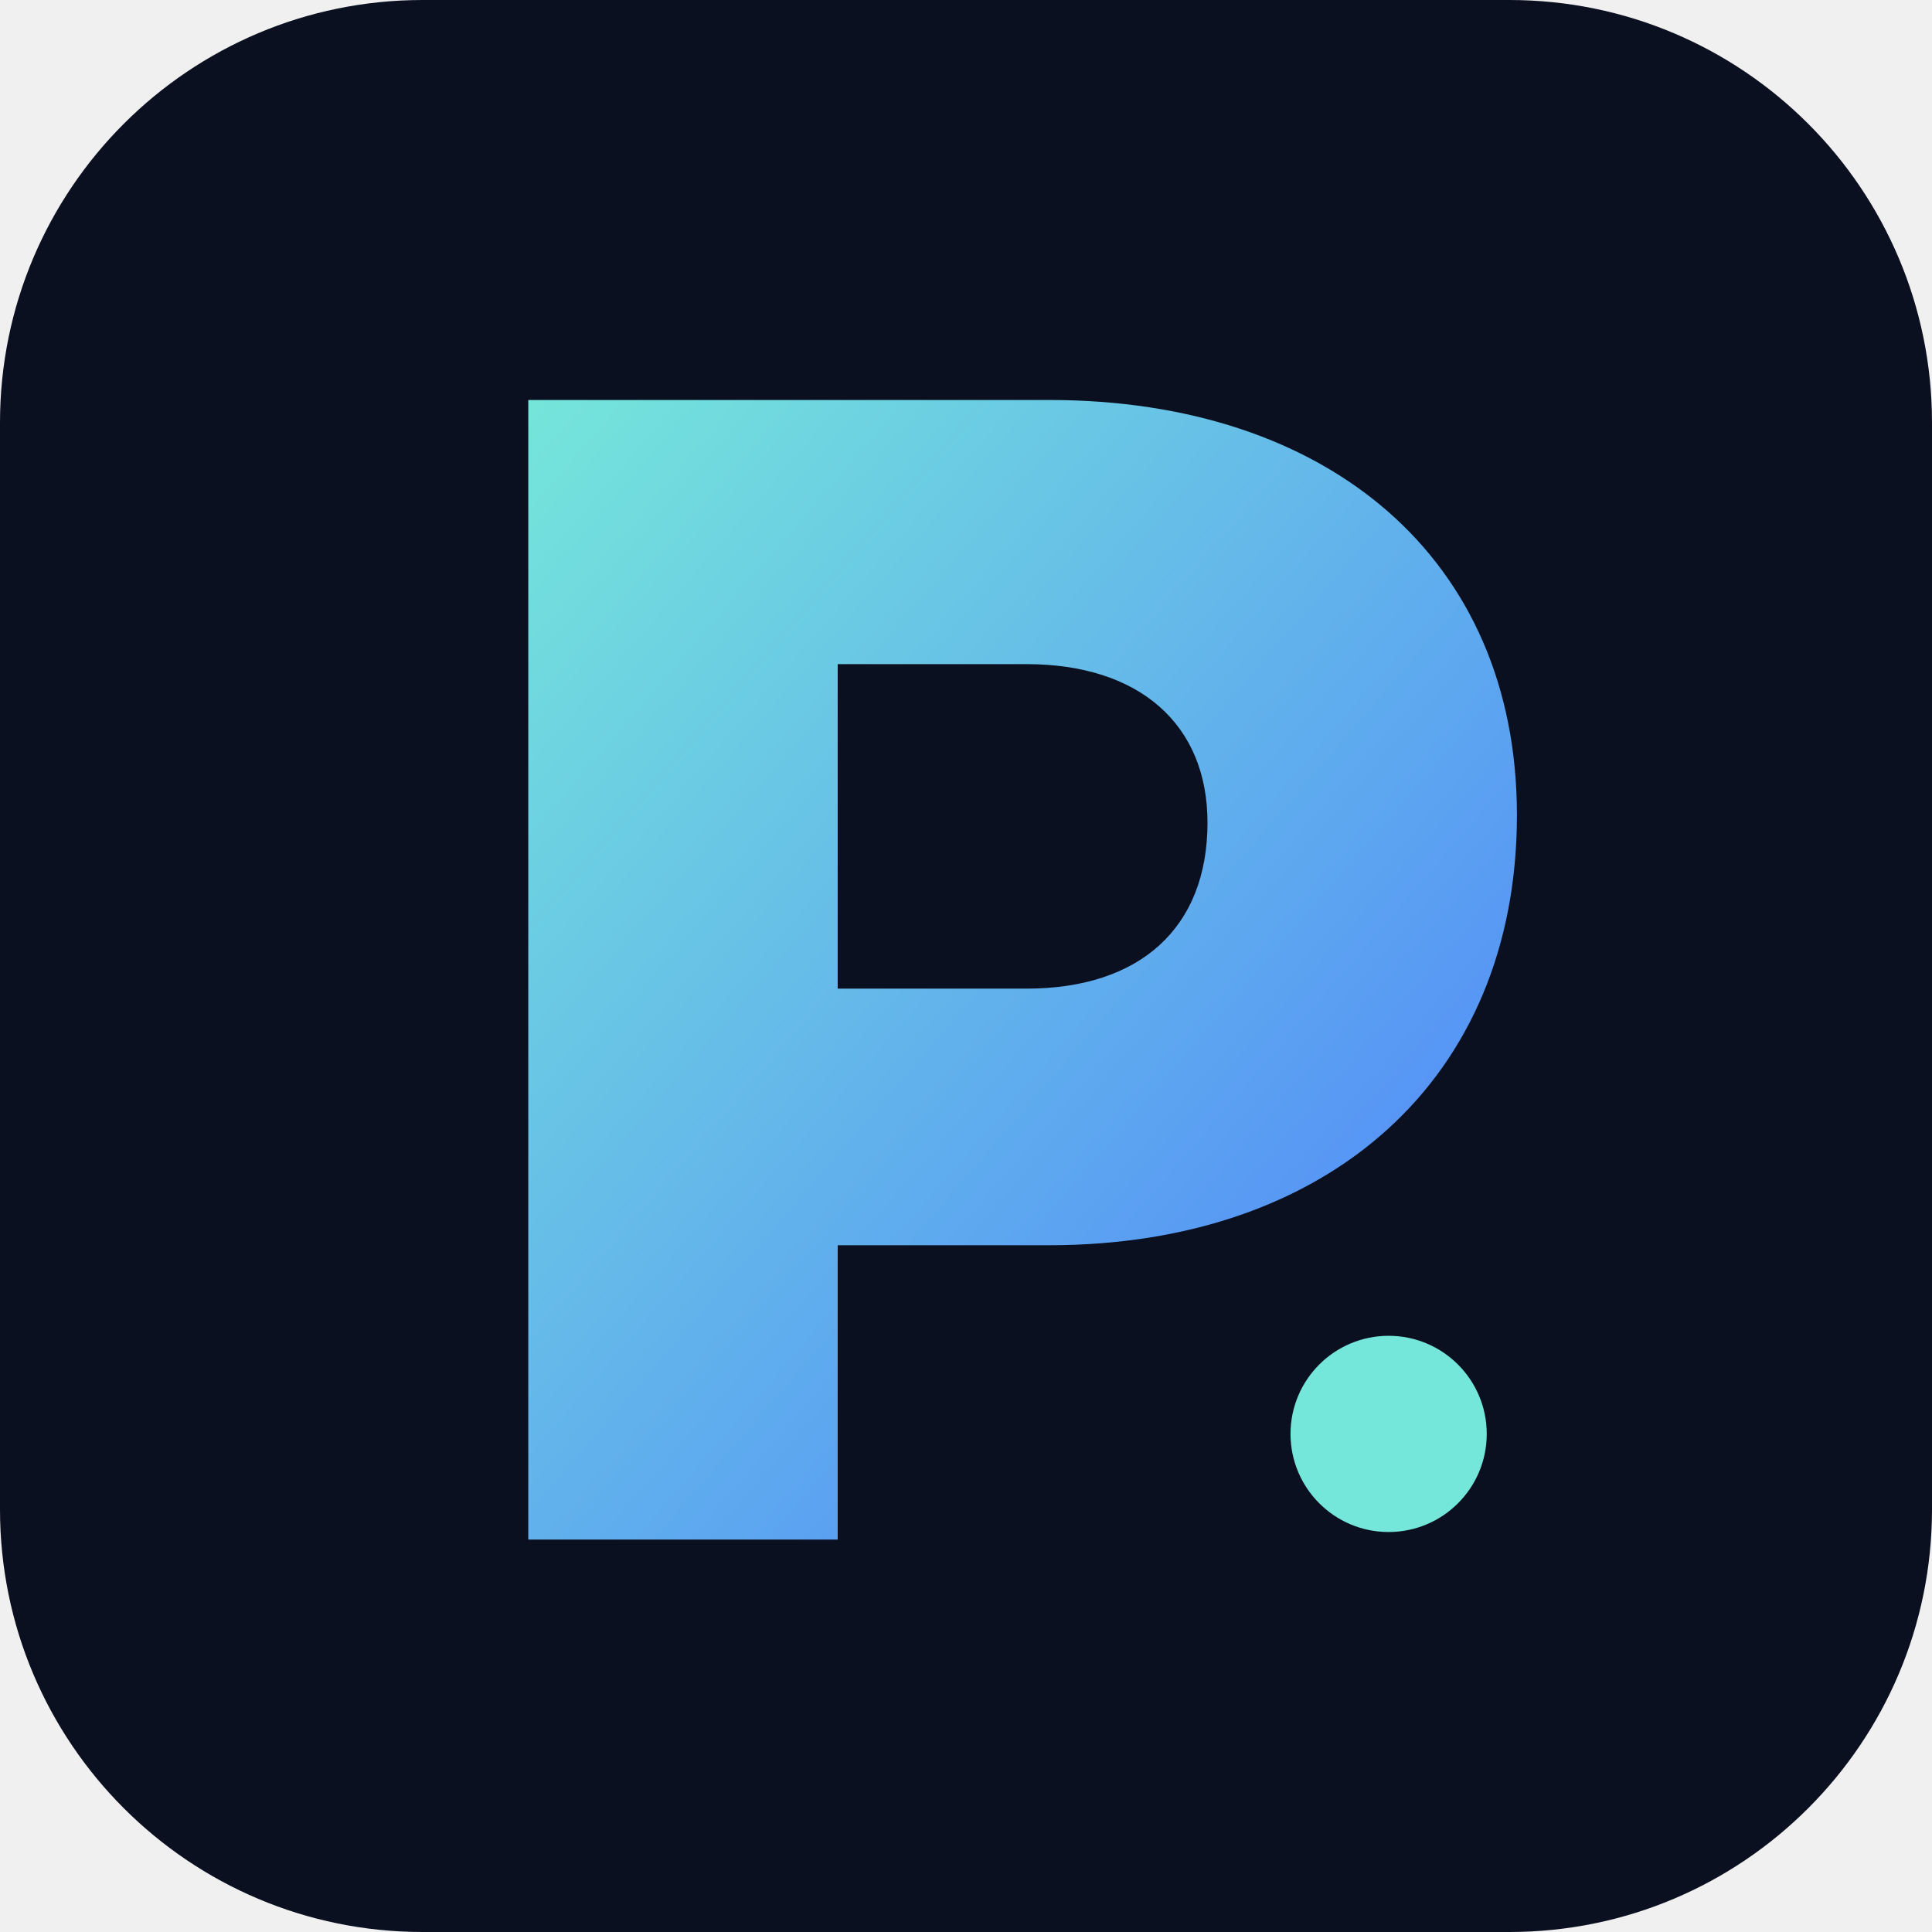
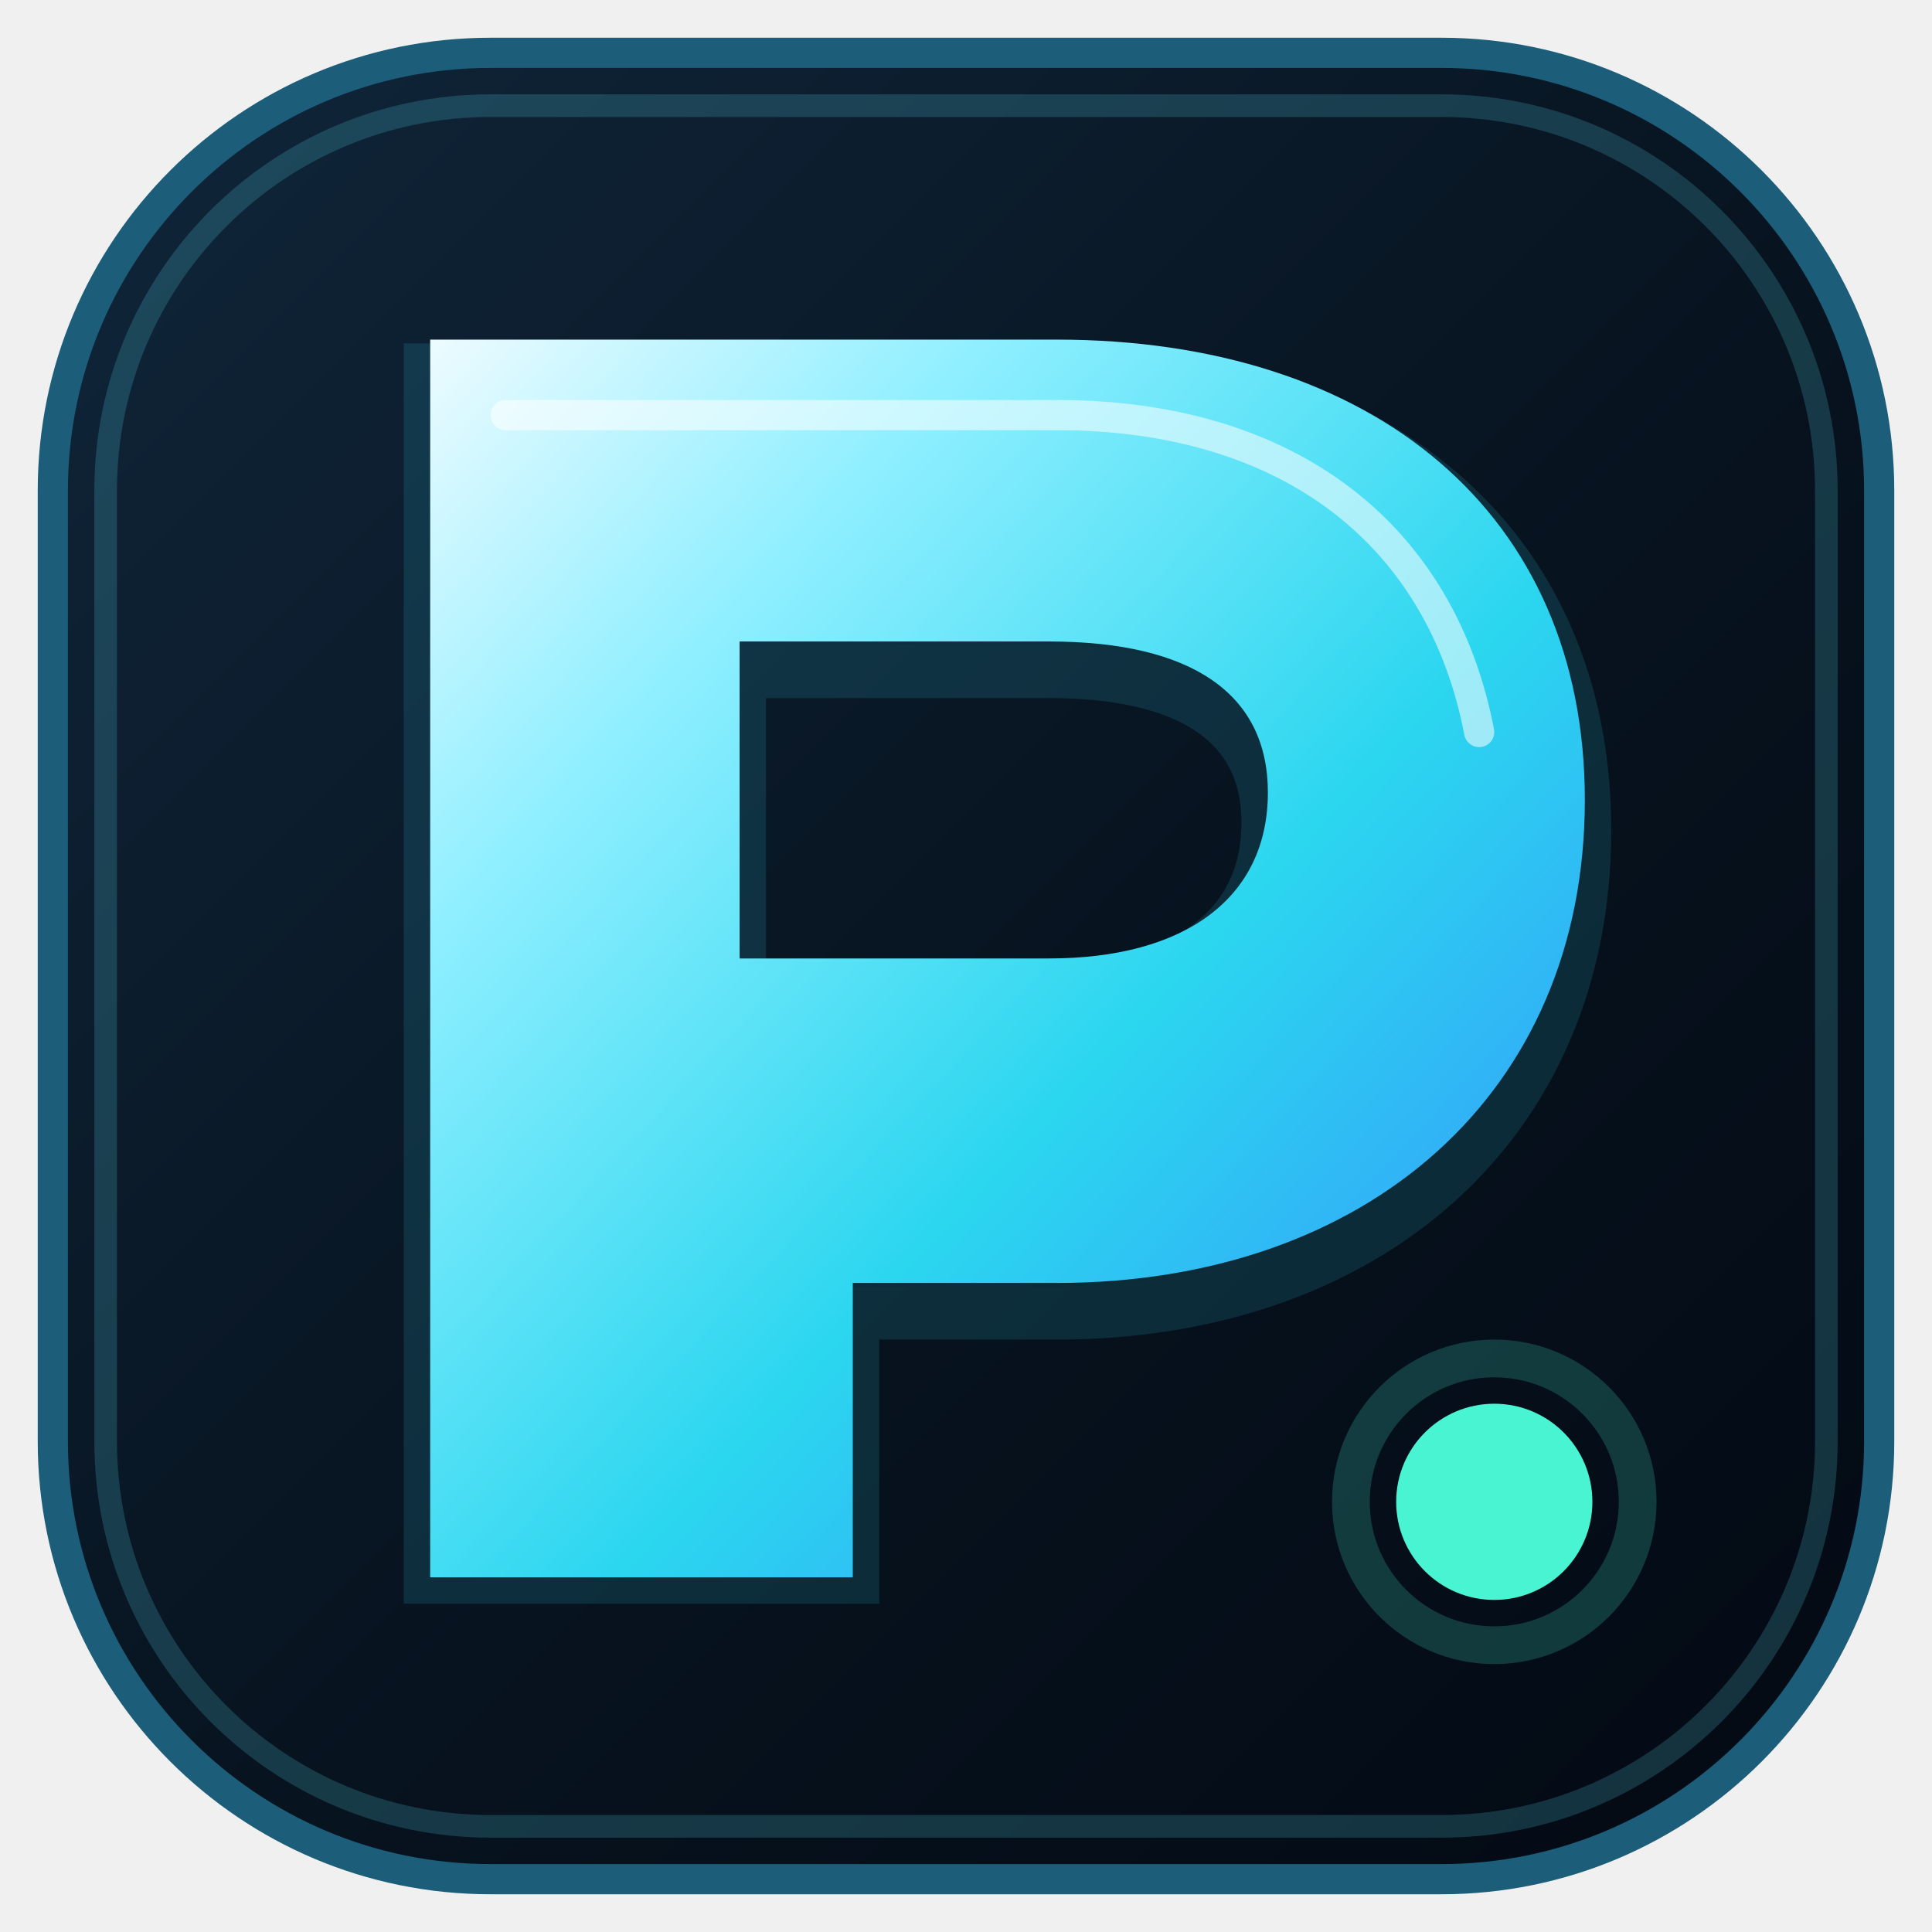
<svg xmlns="http://www.w3.org/2000/svg" width="256" height="256" viewBox="0 0 256 256">
  <defs>
-     <linearGradient id="g" x1="0" y1="0" x2="1" y2="1">
-       <stop offset="0" stop-color="#75E6DA" />
-       <stop offset="1" stop-color="#4D7CFE" />
+     <linearGradient id="bg" x1="0" y1="0" x2="1" y2="1">
+       <stop stop-color="#10263a" />
+       <stop offset=".55" stop-color="#07131f" />
+       <stop offset="1" stop-color="#030913" />
+     </linearGradient>
+     <linearGradient id="ice" x1="0" y1="0" x2="1" y2="1">
+       <stop stop-color="#ecfbff" />
+       <stop offset=".24" stop-color="#8fefff" />
+       <stop offset=".58" stop-color="#2bd6ef" />
+       <stop offset="1" stop-color="#3887ff" />
+     </linearGradient>
+     <linearGradient id="edge" x1="0" y1="0" x2="1" y2="0">
+       <stop stop-color="#66f2ff" />
+       <stop offset=".5" stop-color="#22c9ff" />
+       <stop offset="1" stop-color="#4b83ff" />
    </linearGradient>
  </defs>
-   <rect width="256" height="256" rx="56" fill="#0B1020" />
-   <path d="M70 53h69c37 0 62 21 62 55 0 35-25 57-62 57h-28v39H70V53zm41 35v43h25c15 0 24-8 24-22 0-13-9-21-24-21h-25z" fill="url(#g)" />
-   <circle cx="184" cy="190" r="13" fill="#75E6DA" />
+   <rect x="7" y="7" width="242" height="242" rx="58" fill="url(#bg)" stroke="#1c5d7a" stroke-width="4" />
+   <rect x="14" y="14" width="228" height="228" rx="51" fill="none" stroke="#62eaff" stroke-opacity=".18" stroke-width="3" />
+   <path d="M57 49h83c42 0 70 23 70 61 0 39-29 64-70 64h-27v35H72v-78h67c18 0 29-8 29-22 0-13-10-20-29-20h-41v120H57V49z" fill="#26d8f3" opacity=".13" stroke="#39dfff" stroke-width="7" />
+   <path d="M57 45h83c42 0 70 23 70 61 0 39-29 64-70 64h-27v39H72v-82h67c18 0 29-8 29-22 0-13-10-20-29-20h-41v124H57V45z" fill="url(#ice)" />
+   <path d="M67 55h73c31 0 51 16 56 42" fill="none" stroke="#ffffff" stroke-opacity=".55" stroke-width="4" stroke-linecap="round" />
+   <circle cx="198" cy="199" r="13" fill="#48f4d2" />
+   <circle cx="198" cy="199" r="19" fill="none" stroke="#48f4d2" stroke-opacity=".2" stroke-width="5" />
+   <path d="M37 224h182" stroke="url(#edge)" stroke-width="3" stroke-linecap="round" opacity=".55" />
</svg>
